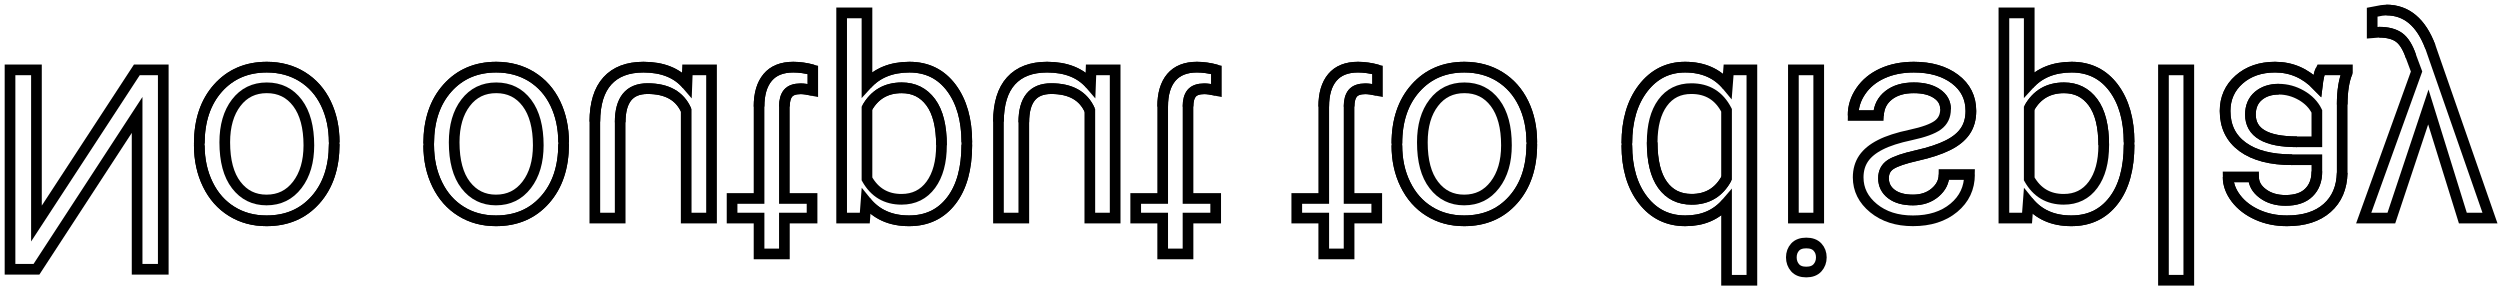
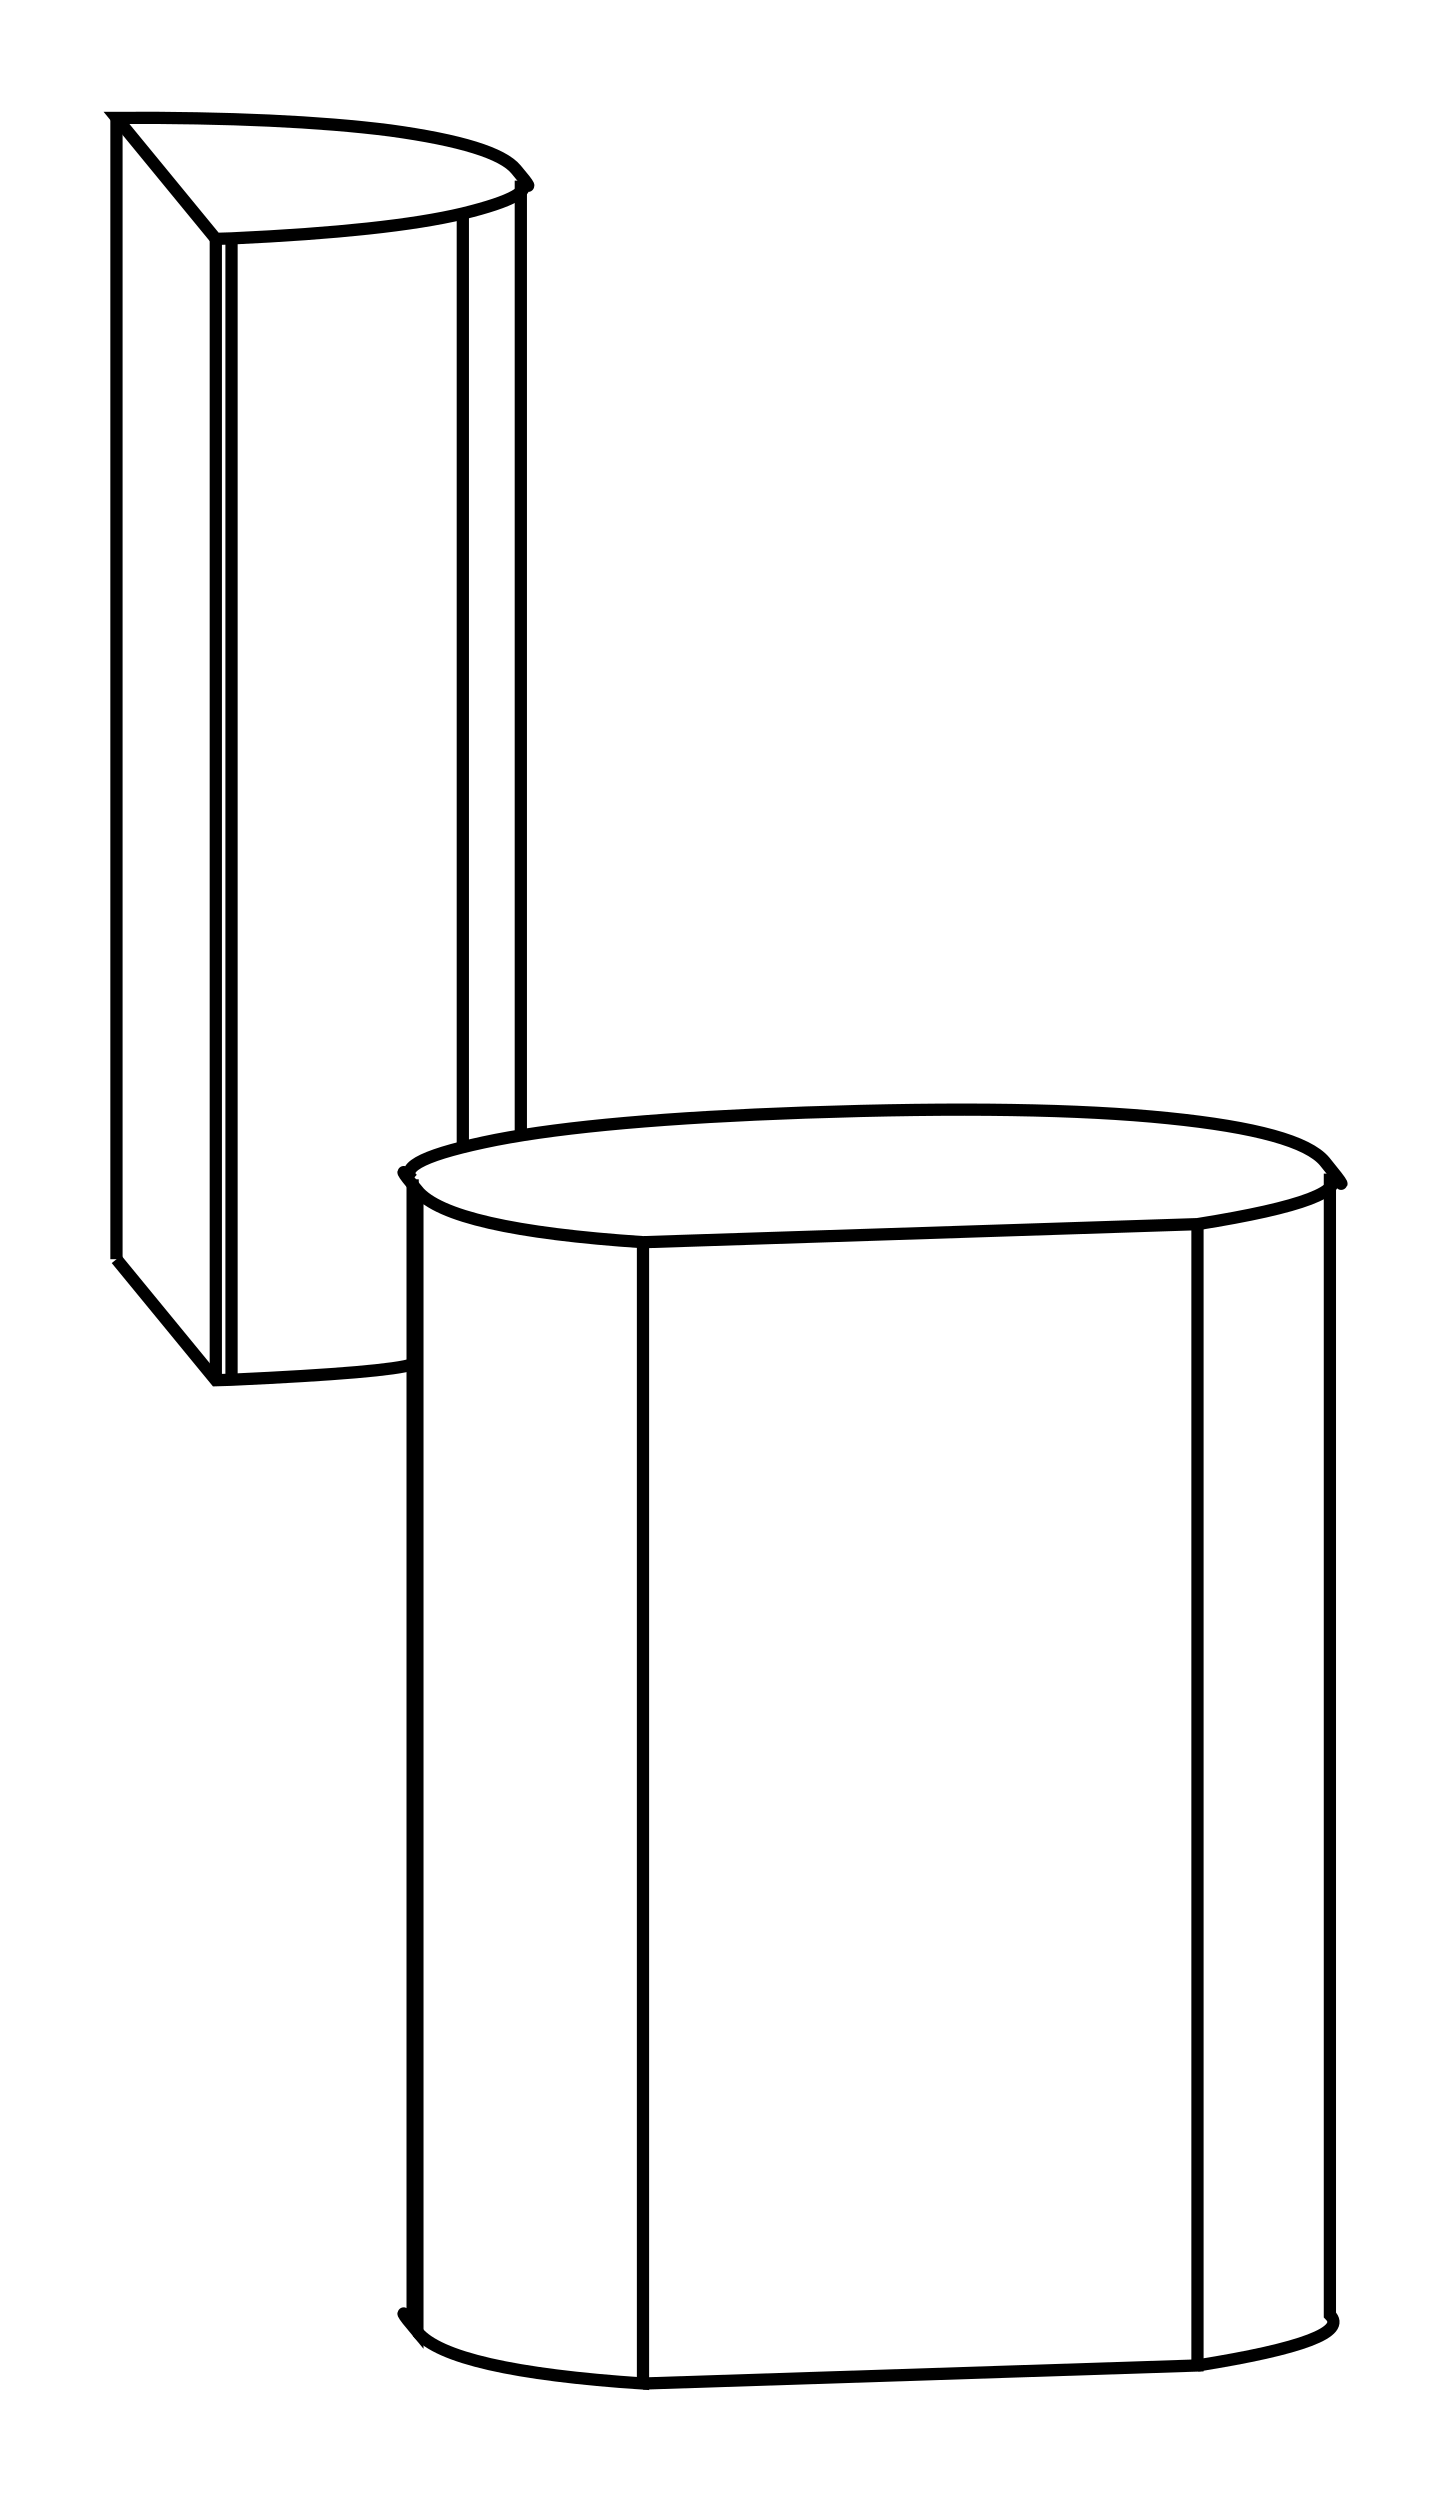
- <svg xmlns="http://www.w3.org/2000/svg" version="1.1" viewBox="1.311 -6.975 249.557 28.975" fill="none" stroke="black" stroke-width="0.6%" vector-effect="non-scaling-stroke">
-   <path d="M 17.609 19.906 L 17.609 0 L 14.971 0 L 4.949 15.34 L 4.949 0 L 2.311 0 L 2.311 19.906 L 4.949 19.906 L 14.998 4.498 L 14.998 19.906 L 17.609 19.906 Z" />
-   <path d="M 21.205 7.355 L 21.205 7.533 Q 21.21 9.71 22.06 11.443 Q 22.91 13.18 24.438 14.123 Q 25.96 15.07 27.918 15.066 Q 30.94 15.07 32.806 12.975 Q 34.67 10.88 34.672 7.41 L 34.672 7.232 Q 34.67 5.07 33.845 3.356 Q 33.02 1.64 31.479 0.684 Q 29.94 -0.27 27.945 -0.273 Q 24.94 -0.27 23.071 1.818 Q 21.21 3.91 21.205 7.355 Z" />
-   <path d="M 21.205 7.533 Q 21.21 9.71 22.06 11.443 Q 22.91 13.18 24.438 14.123 Q 25.96 15.07 27.918 15.066 Q 30.94 15.07 32.806 12.975 Q 34.67 10.88 34.672 7.41" />
-   <path d="M 34.672 7.232 Q 34.67 5.07 33.845 3.356 Q 33.02 1.64 31.479 0.684 Q 29.94 -0.27 27.945 -0.273 Q 24.94 -0.27 23.071 1.818 Q 21.21 3.91 21.205 7.355" />
-   <path d="M 23.748 7.232 Q 23.75 4.77 24.89 3.281 Q 26.03 1.79 27.945 1.791 Q 29.87 1.79 31.008 3.302 Q 32.14 4.81 32.143 7.533 Q 32.14 9.97 30.987 11.478 Q 29.83 12.99 27.918 12.988 Q 26.04 12.99 24.896 11.498 Q 23.75 10.01 23.748 7.232 Q 23.75 4.77 24.89 3.281 Q 26.03 1.79 27.945 1.791 Q 29.87 1.79 31.008 3.302 Q 32.14 4.81 32.143 7.533 Q 32.14 9.97 30.987 11.478 Q 29.83 12.99 27.918 12.988 Q 26.04 12.99 24.896 11.498 Q 23.75 10.01 23.748 7.232 Z" />
-   <path d="M 44.105 7.355 L 44.105 7.533 Q 44.11 9.71 44.96 11.443 Q 45.81 13.18 47.339 14.123 Q 48.86 15.07 50.818 15.066 Q 53.84 15.07 55.706 12.975 Q 57.57 10.88 57.572 7.41 L 57.572 7.232 Q 57.57 5.07 56.745 3.356 Q 55.92 1.64 54.38 0.684 Q 52.84 -0.27 50.846 -0.273 Q 47.84 -0.27 45.972 1.818 Q 44.11 3.91 44.105 7.355 Z" />
-   <path d="M 44.105 7.533 Q 44.11 9.71 44.96 11.443 Q 45.81 13.18 47.339 14.123 Q 48.86 15.07 50.818 15.066 Q 53.84 15.07 55.706 12.975 Q 57.57 10.88 57.572 7.41" />
-   <path d="M 57.572 7.232 Q 57.57 5.07 56.745 3.356 Q 55.92 1.64 54.38 0.684 Q 52.84 -0.27 50.846 -0.273 Q 47.84 -0.27 45.972 1.818 Q 44.11 3.91 44.105 7.355" />
-   <path d="M 46.648 7.232 Q 46.65 4.77 47.79 3.281 Q 48.93 1.79 50.846 1.791 Q 52.77 1.79 53.908 3.302 Q 55.04 4.81 55.043 7.533 Q 55.04 9.97 53.888 11.478 Q 52.73 12.99 50.818 12.988 Q 48.95 12.99 47.797 11.498 Q 46.65 10.01 46.648 7.232 Q 46.65 4.77 47.79 3.281 Q 48.93 1.79 50.846 1.791 Q 52.77 1.79 53.908 3.302 Q 55.04 4.81 55.043 7.533 Q 55.04 9.97 53.888 11.478 Q 52.73 12.99 50.818 12.988 Q 48.95 12.99 47.797 11.498 Q 46.65 10.01 46.648 7.232 Z" />
-   <path d="M 69.932 0 L 69.877 1.463 Q 68.4 -0.27 65.543 -0.273 Q 63.18 -0.27 61.94 1.101 Q 60.7 2.47 60.689 5.168 L 60.689 14.793 L 63.219 14.793 L 63.219 5.236 Q 63.22 1.87 65.953 1.873 Q 68.85 1.87 69.809 4.033 L 69.809 14.793 L 72.338 14.793 L 72.338 0 L 69.932 0 Z" />
-   <path d="M 69.877 1.463 Q 68.4 -0.27 65.543 -0.273 Q 63.18 -0.27 61.94 1.101 Q 60.7 2.47 60.689 5.168" />
-   <path d="M 63.219 5.236 Q 63.22 1.87 65.953 1.873 Q 68.85 1.87 69.809 4.033" />
-   <path d="M 77.082 18.375 L 79.611 18.375 L 79.611 14.793 L 82.373 14.793 L 82.373 12.838 L 79.611 12.838 L 79.611 3.664 Q 79.61 2.78 79.98 2.331 Q 80.35 1.89 81.238 1.887 Q 81.68 1.89 82.441 2.051 L 82.441 0 Q 81.44 -0.27 80.5 -0.273 Q 78.8 -0.27 77.943 0.752 Q 77.08 1.78 77.082 3.664 L 77.082 12.838 L 74.389 12.838 L 74.389 14.793 L 77.082 14.793 L 77.082 18.375 Z" />
-   <path d="M 79.611 3.664 Q 79.61 2.78 79.98 2.331 Q 80.35 1.89 81.238 1.887 Q 81.68 1.89 82.441 2.051" />
-   <path d="M 82.441 0 Q 81.44 -0.27 80.5 -0.273 Q 78.8 -0.27 77.943 0.752 Q 77.08 1.78 77.082 3.664" />
-   <path d="M 97.822 7.465 L 97.822 7.232 Q 97.82 3.86 96.277 1.791 Q 94.73 -0.27 92.094 -0.273 Q 89.4 -0.27 87.855 1.436 L 87.855 -5.688 L 85.326 -5.688 L 85.326 14.793 L 87.637 14.793 L 87.76 13.152 Q 89.3 15.07 92.053 15.066 Q 94.72 15.07 96.271 13.057 Q 97.82 11.05 97.822 7.465 Z" />
-   <path d="M 97.822 7.232 Q 97.82 3.86 96.277 1.791 Q 94.73 -0.27 92.094 -0.273 Q 89.4 -0.27 87.855 1.436" />
-   <path d="M 87.76 13.152 Q 89.3 15.07 92.053 15.066 Q 94.72 15.07 96.271 13.057 Q 97.82 11.05 97.822 7.465" />
-   <path d="M 95.293 7.52 Q 95.29 10.02 94.227 11.471 Q 93.16 12.92 91.301 12.92 Q 89 12.92 87.855 10.883 L 87.855 3.814 Q 88.99 1.79 91.328 1.791 Q 93.15 1.79 94.22 3.233 Q 95.29 4.68 95.293 7.52 Q 95.29 10.02 94.227 11.471 Q 93.16 12.92 91.301 12.92 Q 89 12.92 87.855 10.883" />
-   <path d="M 87.855 3.814 Q 88.99 1.79 91.328 1.791 Q 93.15 1.79 94.22 3.233 Q 95.29 4.68 95.293 7.52" />
-   <path d="M 110.223 0 L 110.168 1.463 Q 108.69 -0.27 105.834 -0.273 Q 103.47 -0.27 102.231 1.101 Q 100.99 2.47 100.98 5.168 L 100.98 14.793 L 103.51 14.793 L 103.51 5.236 Q 103.51 1.87 106.244 1.873 Q 109.14 1.87 110.1 4.033 L 110.1 14.793 L 112.629 14.793 L 112.629 0 L 110.223 0 Z" />
-   <path d="M 110.168 1.463 Q 108.69 -0.27 105.834 -0.273 Q 103.47 -0.27 102.231 1.101 Q 100.99 2.47 100.98 5.168" />
-   <path d="M 103.51 5.236 Q 103.51 1.87 106.244 1.873 Q 109.14 1.87 110.1 4.033" />
-   <path d="M 117.373 18.375 L 119.902 18.375 L 119.902 14.793 L 122.664 14.793 L 122.664 12.838 L 119.902 12.838 L 119.902 3.664 Q 119.9 2.78 120.271 2.331 Q 120.64 1.89 121.529 1.887 Q 121.97 1.89 122.732 2.051 L 122.732 0 Q 121.73 -0.27 120.791 -0.273 Q 119.1 -0.27 118.234 0.752 Q 117.37 1.78 117.373 3.664 L 117.373 12.838 L 114.68 12.838 L 114.68 14.793 L 117.373 14.793 L 117.373 18.375 Z" />
-   <path d="M 119.902 3.664 Q 119.9 2.78 120.271 2.331 Q 120.64 1.89 121.529 1.887 Q 121.97 1.89 122.732 2.051" />
-   <path d="M 122.732 0 Q 121.73 -0.27 120.791 -0.273 Q 119.1 -0.27 118.234 0.752 Q 117.37 1.78 117.373 3.664" />
-   <path d="M 133.451 18.375 L 135.98 18.375 L 135.98 14.793 L 138.742 14.793 L 138.742 12.838 L 135.98 12.838 L 135.98 3.664 Q 135.98 2.78 136.35 2.331 Q 136.72 1.89 137.607 1.887 Q 138.04 1.89 138.811 2.051 L 138.811 0 Q 137.81 -0.27 136.869 -0.273 Q 135.17 -0.27 134.312 0.752 Q 133.45 1.78 133.451 3.664 L 133.451 12.838 L 130.758 12.838 L 130.758 14.793 L 133.451 14.793 L 133.451 18.375 Z" />
-   <path d="M 135.98 3.664 Q 135.98 2.78 136.35 2.331 Q 136.72 1.89 137.607 1.887 Q 138.04 1.89 138.811 2.051" />
-   <path d="M 138.811 0 Q 137.81 -0.27 136.869 -0.273 Q 135.17 -0.27 134.312 0.752 Q 133.45 1.78 133.451 3.664" />
-   <path d="M 140.752 7.355 L 140.752 7.533 Q 140.75 9.71 141.606 11.443 Q 142.46 13.18 143.985 14.123 Q 145.51 15.07 147.465 15.066 Q 150.49 15.07 152.353 12.975 Q 154.22 10.88 154.219 7.41 L 154.219 7.232 Q 154.22 5.07 153.392 3.356 Q 152.56 1.64 151.026 0.684 Q 149.49 -0.27 147.492 -0.273 Q 144.48 -0.27 142.618 1.818 Q 140.75 3.91 140.752 7.355 Z" />
-   <path d="M 140.752 7.533 Q 140.75 9.71 141.606 11.443 Q 142.46 13.18 143.985 14.123 Q 145.51 15.07 147.465 15.066 Q 150.49 15.07 152.353 12.975 Q 154.22 10.88 154.219 7.41" />
-   <path d="M 154.219 7.232 Q 154.22 5.07 153.392 3.356 Q 152.56 1.64 151.026 0.684 Q 149.49 -0.27 147.492 -0.273 Q 144.48 -0.27 142.618 1.818 Q 140.75 3.91 140.752 7.355" />
-   <path d="M 143.295 7.232 Q 143.29 4.77 144.437 3.281 Q 145.58 1.79 147.492 1.791 Q 149.42 1.79 150.555 3.302 Q 151.69 4.81 151.689 7.533 Q 151.69 9.97 150.534 11.478 Q 149.38 12.99 147.465 12.988 Q 145.59 12.99 144.443 11.498 Q 143.29 10.01 143.295 7.232 Q 143.29 4.77 144.437 3.281 Q 145.58 1.79 147.492 1.791 Q 149.42 1.79 150.555 3.302 Q 151.69 4.81 151.689 7.533 Q 151.69 9.97 150.534 11.478 Q 149.38 12.99 147.465 12.988 Q 145.59 12.99 144.443 11.498 Q 143.29 10.01 143.295 7.232 Z" />
-   <path d="M 163.707 7.328 L 163.707 7.52 Q 163.71 10.92 165.32 12.995 Q 166.93 15.07 169.545 15.066 Q 172.14 15.07 173.66 13.289 L 173.66 21 L 176.189 21 L 176.189 0 L 173.865 0 L 173.742 1.586 Q 172.22 -0.27 169.518 -0.273 Q 166.95 -0.27 165.327 1.832 Q 163.71 3.94 163.707 7.328 Z" />
-   <path d="M 163.707 7.52 Q 163.71 10.92 165.32 12.995 Q 166.93 15.07 169.545 15.066 Q 172.14 15.07 173.66 13.289" />
-   <path d="M 173.742 1.586 Q 172.22 -0.27 169.518 -0.273 Q 166.95 -0.27 165.327 1.832 Q 163.71 3.94 163.707 7.328" />
-   <path d="M 166.236 7.232 Q 166.24 4.72 167.275 3.295 Q 168.31 1.87 170.146 1.873 Q 172.55 1.87 173.66 4.033 L 173.66 10.828 Q 172.53 12.92 170.174 12.92 Q 168.31 12.92 167.275 11.484 Q 166.24 10.05 166.236 7.232 Q 166.24 4.72 167.275 3.295 Q 168.31 1.87 170.146 1.873 Q 172.55 1.87 173.66 4.033" />
-   <path d="M 173.66 10.828 Q 172.53 12.92 170.174 12.92 Q 168.31 12.92 167.275 11.484 Q 166.24 10.05 166.236 7.232" />
-   <path d="M 182.861 14.793 L 182.861 0 L 180.332 0 L 180.332 14.793 L 182.861 14.793 Z" />
-   <path d="M 180.127 18.717 Q 180.13 19.33 180.503 19.756 Q 180.88 20.18 181.617 20.18 Q 182.36 20.18 182.738 19.756 Q 183.12 19.33 183.121 18.717 Q 183.12 18.1 182.738 17.691 Q 182.36 17.28 181.617 17.281 Q 180.88 17.28 180.503 17.691 Q 180.13 18.1 180.127 18.717 Q 180.13 19.33 180.503 19.756 Q 180.88 20.18 181.617 20.18 Q 182.36 20.18 182.738 19.756 Q 183.12 19.33 183.121 18.717 Q 183.12 18.1 182.738 17.691 Q 182.36 17.28 181.617 17.281 Q 180.88 17.28 180.503 17.691 Q 180.13 18.1 180.127 18.717 Z" />
-   <path d="M 195.521 3.924 Q 195.52 4.95 194.749 5.517 Q 193.98 6.08 192.056 6.494 Q 190.13 6.9 189.007 7.479 Q 187.88 8.05 187.339 8.846 Q 186.8 9.64 186.799 10.732 Q 186.8 12.55 188.337 13.809 Q 189.88 15.07 192.268 15.066 Q 194.78 15.07 196.349 13.768 Q 197.91 12.47 197.914 10.445 L 195.371 10.445 Q 195.37 11.48 194.489 12.236 Q 193.61 12.99 192.268 12.988 Q 190.89 12.99 190.107 12.387 Q 189.33 11.79 189.328 10.814 Q 189.33 9.9 190.053 9.434 Q 190.78 8.97 192.671 8.545 Q 194.56 8.12 195.74 7.533 Q 196.92 6.95 197.483 6.118 Q 198.05 5.29 198.051 4.102 Q 198.05 2.12 196.465 0.923 Q 194.88 -0.27 192.35 -0.273 Q 190.57 -0.27 189.205 0.355 Q 187.84 0.98 187.065 2.112 Q 186.29 3.24 186.293 4.553 L 188.822 4.553 Q 188.89 3.28 189.841 2.536 Q 190.79 1.79 192.35 1.791 Q 193.79 1.79 194.653 2.372 Q 195.52 2.95 195.521 3.924 Q 195.52 4.95 194.749 5.517 Q 193.98 6.08 192.056 6.494 Q 190.13 6.9 189.007 7.479 Q 187.88 8.05 187.339 8.846 Q 186.8 9.64 186.799 10.732 Q 186.8 12.55 188.337 13.809 Q 189.88 15.07 192.268 15.066 Q 194.78 15.07 196.349 13.768 Q 197.91 12.47 197.914 10.445" />
-   <path d="M 195.371 10.445 Q 195.37 11.48 194.489 12.236 Q 193.61 12.99 192.268 12.988 Q 190.89 12.99 190.107 12.387 Q 189.33 11.79 189.328 10.814 Q 189.33 9.9 190.053 9.434 Q 190.78 8.97 192.671 8.545 Q 194.56 8.12 195.74 7.533 Q 196.92 6.95 197.483 6.118 Q 198.05 5.29 198.051 4.102 Q 198.05 2.12 196.465 0.923 Q 194.88 -0.27 192.35 -0.273 Q 190.57 -0.27 189.205 0.355 Q 187.84 0.98 187.065 2.112 Q 186.29 3.24 186.293 4.553" />
-   <path d="M 188.822 4.553 Q 188.89 3.28 189.841 2.536 Q 190.79 1.79 192.35 1.791 Q 193.79 1.79 194.653 2.372 Q 195.52 2.95 195.521 3.924" />
-   <path d="M 213.842 7.465 L 213.842 7.232 Q 213.84 3.86 212.297 1.791 Q 210.75 -0.27 208.113 -0.273 Q 205.42 -0.27 203.875 1.436 L 203.875 -5.688 L 201.346 -5.688 L 201.346 14.793 L 203.656 14.793 L 203.779 13.152 Q 205.32 15.07 208.072 15.066 Q 210.74 15.07 212.29 13.057 Q 213.84 11.05 213.842 7.465 Z" />
-   <path d="M 213.842 7.232 Q 213.84 3.86 212.297 1.791 Q 210.75 -0.27 208.113 -0.273 Q 205.42 -0.27 203.875 1.436" />
-   <path d="M 203.779 13.152 Q 205.32 15.07 208.072 15.066 Q 210.74 15.07 212.29 13.057 Q 213.84 11.05 213.842 7.465" />
-   <path d="M 211.312 7.52 Q 211.31 10.02 210.246 11.471 Q 209.18 12.92 207.32 12.92 Q 205.02 12.92 203.875 10.883 L 203.875 3.814 Q 205.01 1.79 207.348 1.791 Q 209.17 1.79 210.239 3.233 Q 211.31 4.68 211.312 7.52 Q 211.31 10.02 210.246 11.471 Q 209.18 12.92 207.32 12.92 Q 205.02 12.92 203.875 10.883" />
-   <path d="M 203.875 3.814 Q 205.01 1.79 207.348 1.791 Q 209.17 1.79 210.239 3.233 Q 211.31 4.68 211.312 7.52" />
-   <path d="M 219.803 21 L 219.803 0 L 217.273 0 L 217.273 21 L 219.803 21 Z" />
-   <path d="M 235.635 0 L 232.982 0 Q 232.76 0.44 232.627 1.559 Q 230.86 -0.27 228.416 -0.273 Q 226.23 -0.27 224.827 0.964 Q 223.43 2.2 223.426 4.102 Q 223.43 6.41 225.183 7.69 Q 226.94 8.97 230.125 8.969 L 232.586 8.969 L 232.586 10.131 Q 232.59 11.46 231.793 12.243 Q 231 13.03 229.455 13.029 Q 228.1 13.03 227.186 12.346 Q 226.27 11.66 226.27 10.691 L 223.727 10.691 Q 223.73 11.8 224.513 12.831 Q 225.3 13.86 226.646 14.465 Q 227.99 15.07 229.605 15.066 Q 232.16 15.07 233.611 13.788 Q 235.06 12.51 235.115 10.268 L 235.115 3.459 Q 235.12 1.42 235.635 0.219 L 235.635 0 Z" />
-   <path d="M 232.982 0 Q 232.76 0.44 232.627 1.559 Q 230.86 -0.27 228.416 -0.273 Q 226.23 -0.27 224.827 0.964 Q 223.43 2.2 223.426 4.102 Q 223.43 6.41 225.183 7.69 Q 226.94 8.97 230.125 8.969" />
-   <path d="M 232.586 10.131 Q 232.59 11.46 231.793 12.243 Q 231 13.03 229.455 13.029 Q 228.1 13.03 227.186 12.346 Q 226.27 11.66 226.27 10.691" />
-   <path d="M 223.727 10.691 Q 223.73 11.8 224.513 12.831 Q 225.3 13.86 226.646 14.465 Q 227.99 15.07 229.605 15.066 Q 232.16 15.07 233.611 13.788 Q 235.06 12.51 235.115 10.268" />
-   <path d="M 235.115 3.459 Q 235.12 1.42 235.635 0.219" />
-   <path d="M 228.785 1.928 Q 229.97 1.93 231.041 2.543 Q 232.11 3.16 232.586 4.143 L 232.586 7.178 L 230.604 7.178 Q 225.96 7.18 225.955 4.457 Q 225.96 3.27 226.748 2.598 Q 227.54 1.93 228.785 1.928 Q 229.97 1.93 231.041 2.543 Q 232.11 3.16 232.586 4.143" />
-   <path d="M 230.604 7.178 Q 225.96 7.18 225.955 4.457 Q 225.96 3.27 226.748 2.598 Q 227.54 1.93 228.785 1.928" />
-   <path d="M 240.023 14.793 L 243.715 3.705 L 247.16 14.793 L 249.867 14.793 L 243.92 -2.283 Q 242.54 -5.97 239.531 -5.975 L 239.053 -5.934 L 238.109 -5.756 L 238.109 -3.705 L 238.793 -3.76 Q 240.08 -3.76 240.796 -3.24 Q 241.51 -2.72 241.979 -1.34 L 242.539 0.164 L 237.262 14.793 L 240.023 14.793 Z" />
-   <path d="M 243.92 -2.283 Q 242.54 -5.97 239.531 -5.975" />
-   <path d="M 238.793 -3.76 Q 240.08 -3.76 240.796 -3.24 Q 241.51 -2.72 241.979 -1.34" />
+ <svg xmlns="http://www.w3.org/2000/svg" version="1.1" viewBox="-3.988 -10.715 12.419 21.466" fill="none" stroke="black" stroke-width="0.6%" vector-effect="non-scaling-stroke">
+   <path d="M -2.988 0.097 L -2.135 1.136 L -2 1.132 Q -0.65 1.07 -0.445 0.999" />
+   <path d="M 0.443 -9.26 Q 0.27 -9.47 -0.638 -9.595 Q -1.54 -9.71 -2.988 -9.703 L -2.135 -8.664 L -2 -8.668 Q -0.65 -8.73 -0.014 -8.882 Q 0.63 -9.04 0.484 -9.164 Q 0.63 -9.04 0.443 -9.26 Z" />
+   <path d="M -2.988 0.097 L -2.988 -9.703" />
+   <path d="M -2.135 1.136 L -2.135 -8.664" />
+   <path d="M -2 1.132 L -2 -8.668" />
+   <path d="M -0.445 9.211 Q -0.62 9.05 -0.404 9.308 L -0.404 -0.492 Q -0.13 -0.16 1.533 -0.049 L 6.294 -0.204 Q 7.65 -0.42 7.431 -0.638 Q 7.65 -0.42 7.386 -0.742 Q 7.17 -1 6.042 -1.114 Q 4.91 -1.23 2.925 -1.162 Q 1.16 -1.1 0.272 -0.928 Q -0.62 -0.75 -0.445 -0.589 Q -0.62 -0.75 -0.404 -0.492" />
+   <path d="M -0.404 9.308 Q -0.13 9.64 1.533 9.751 L 1.533 -0.049" />
+   <path d="M 1.533 9.751 L 6.294 9.596 L 6.294 -0.204" />
+   <path d="M 6.294 9.596 Q 7.65 9.38 7.431 9.162 L 7.431 -0.638" />
+   <path d="M -0.014 -0.861 L -0.014 -8.882" />
+   <path d="M 0.484 -0.966 L 0.484 -9.164" />
+   <path d="M -0.445 9.211 L -0.445 -0.589" />
</svg>
